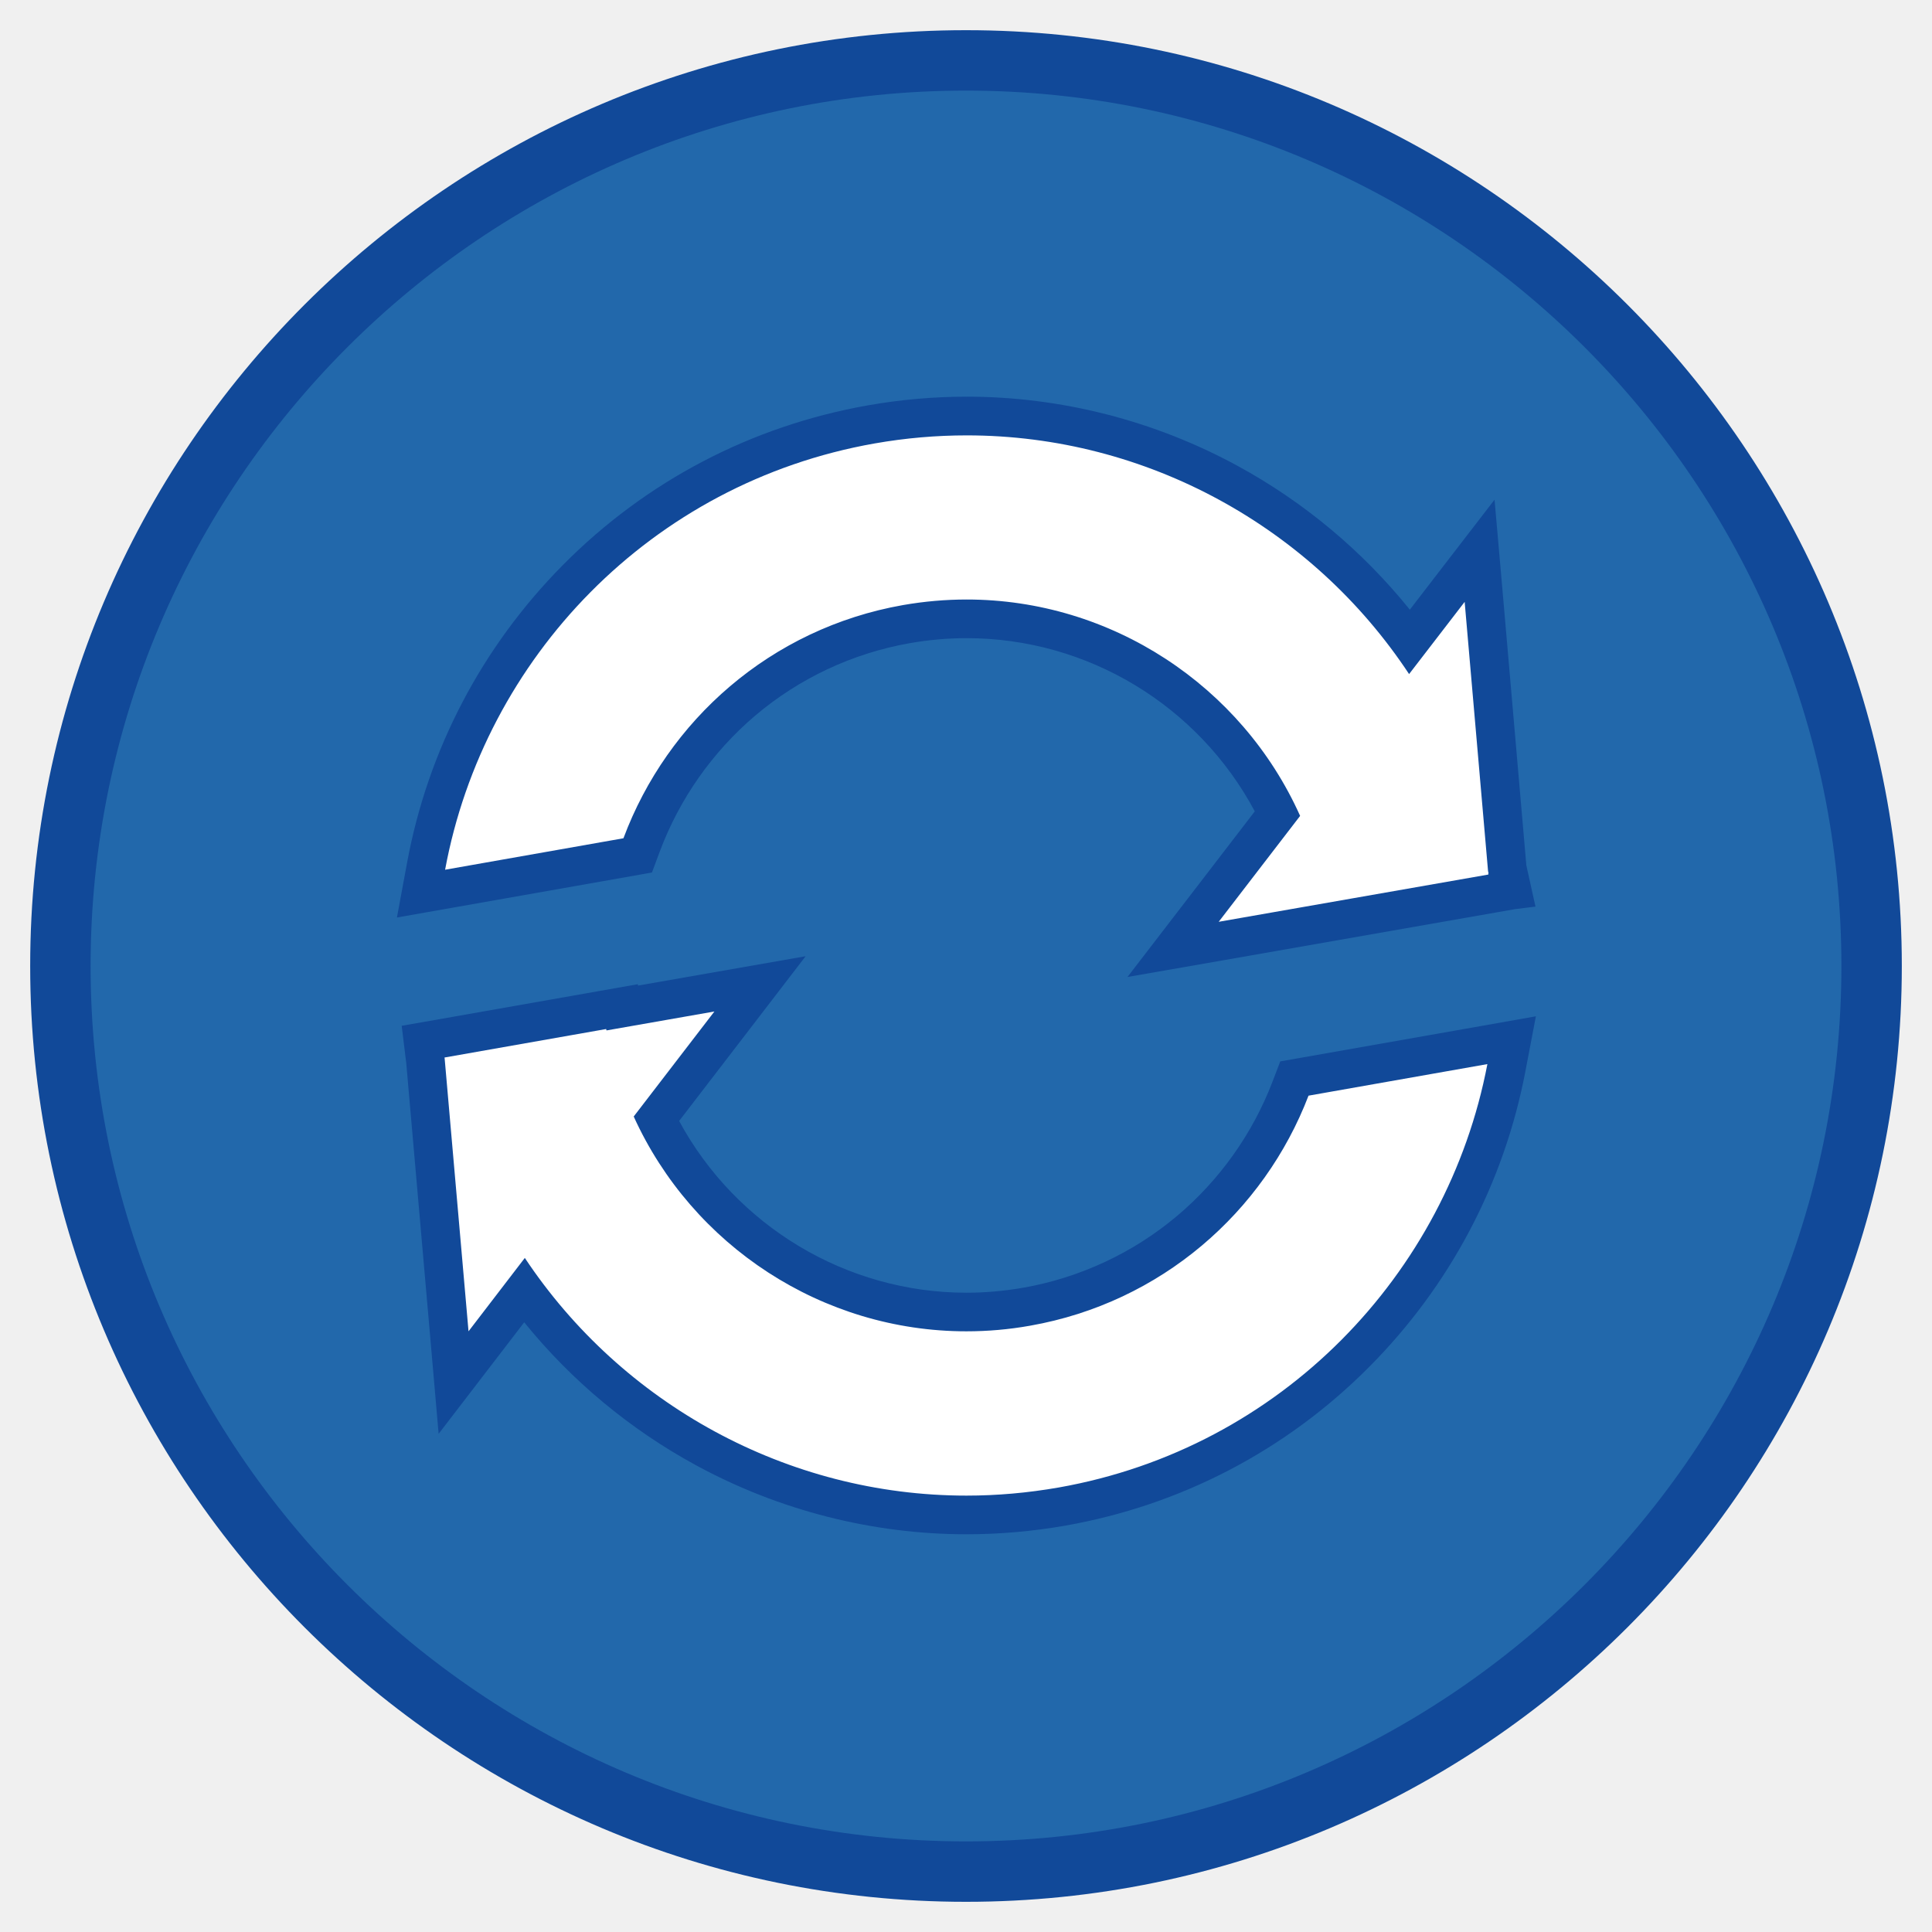
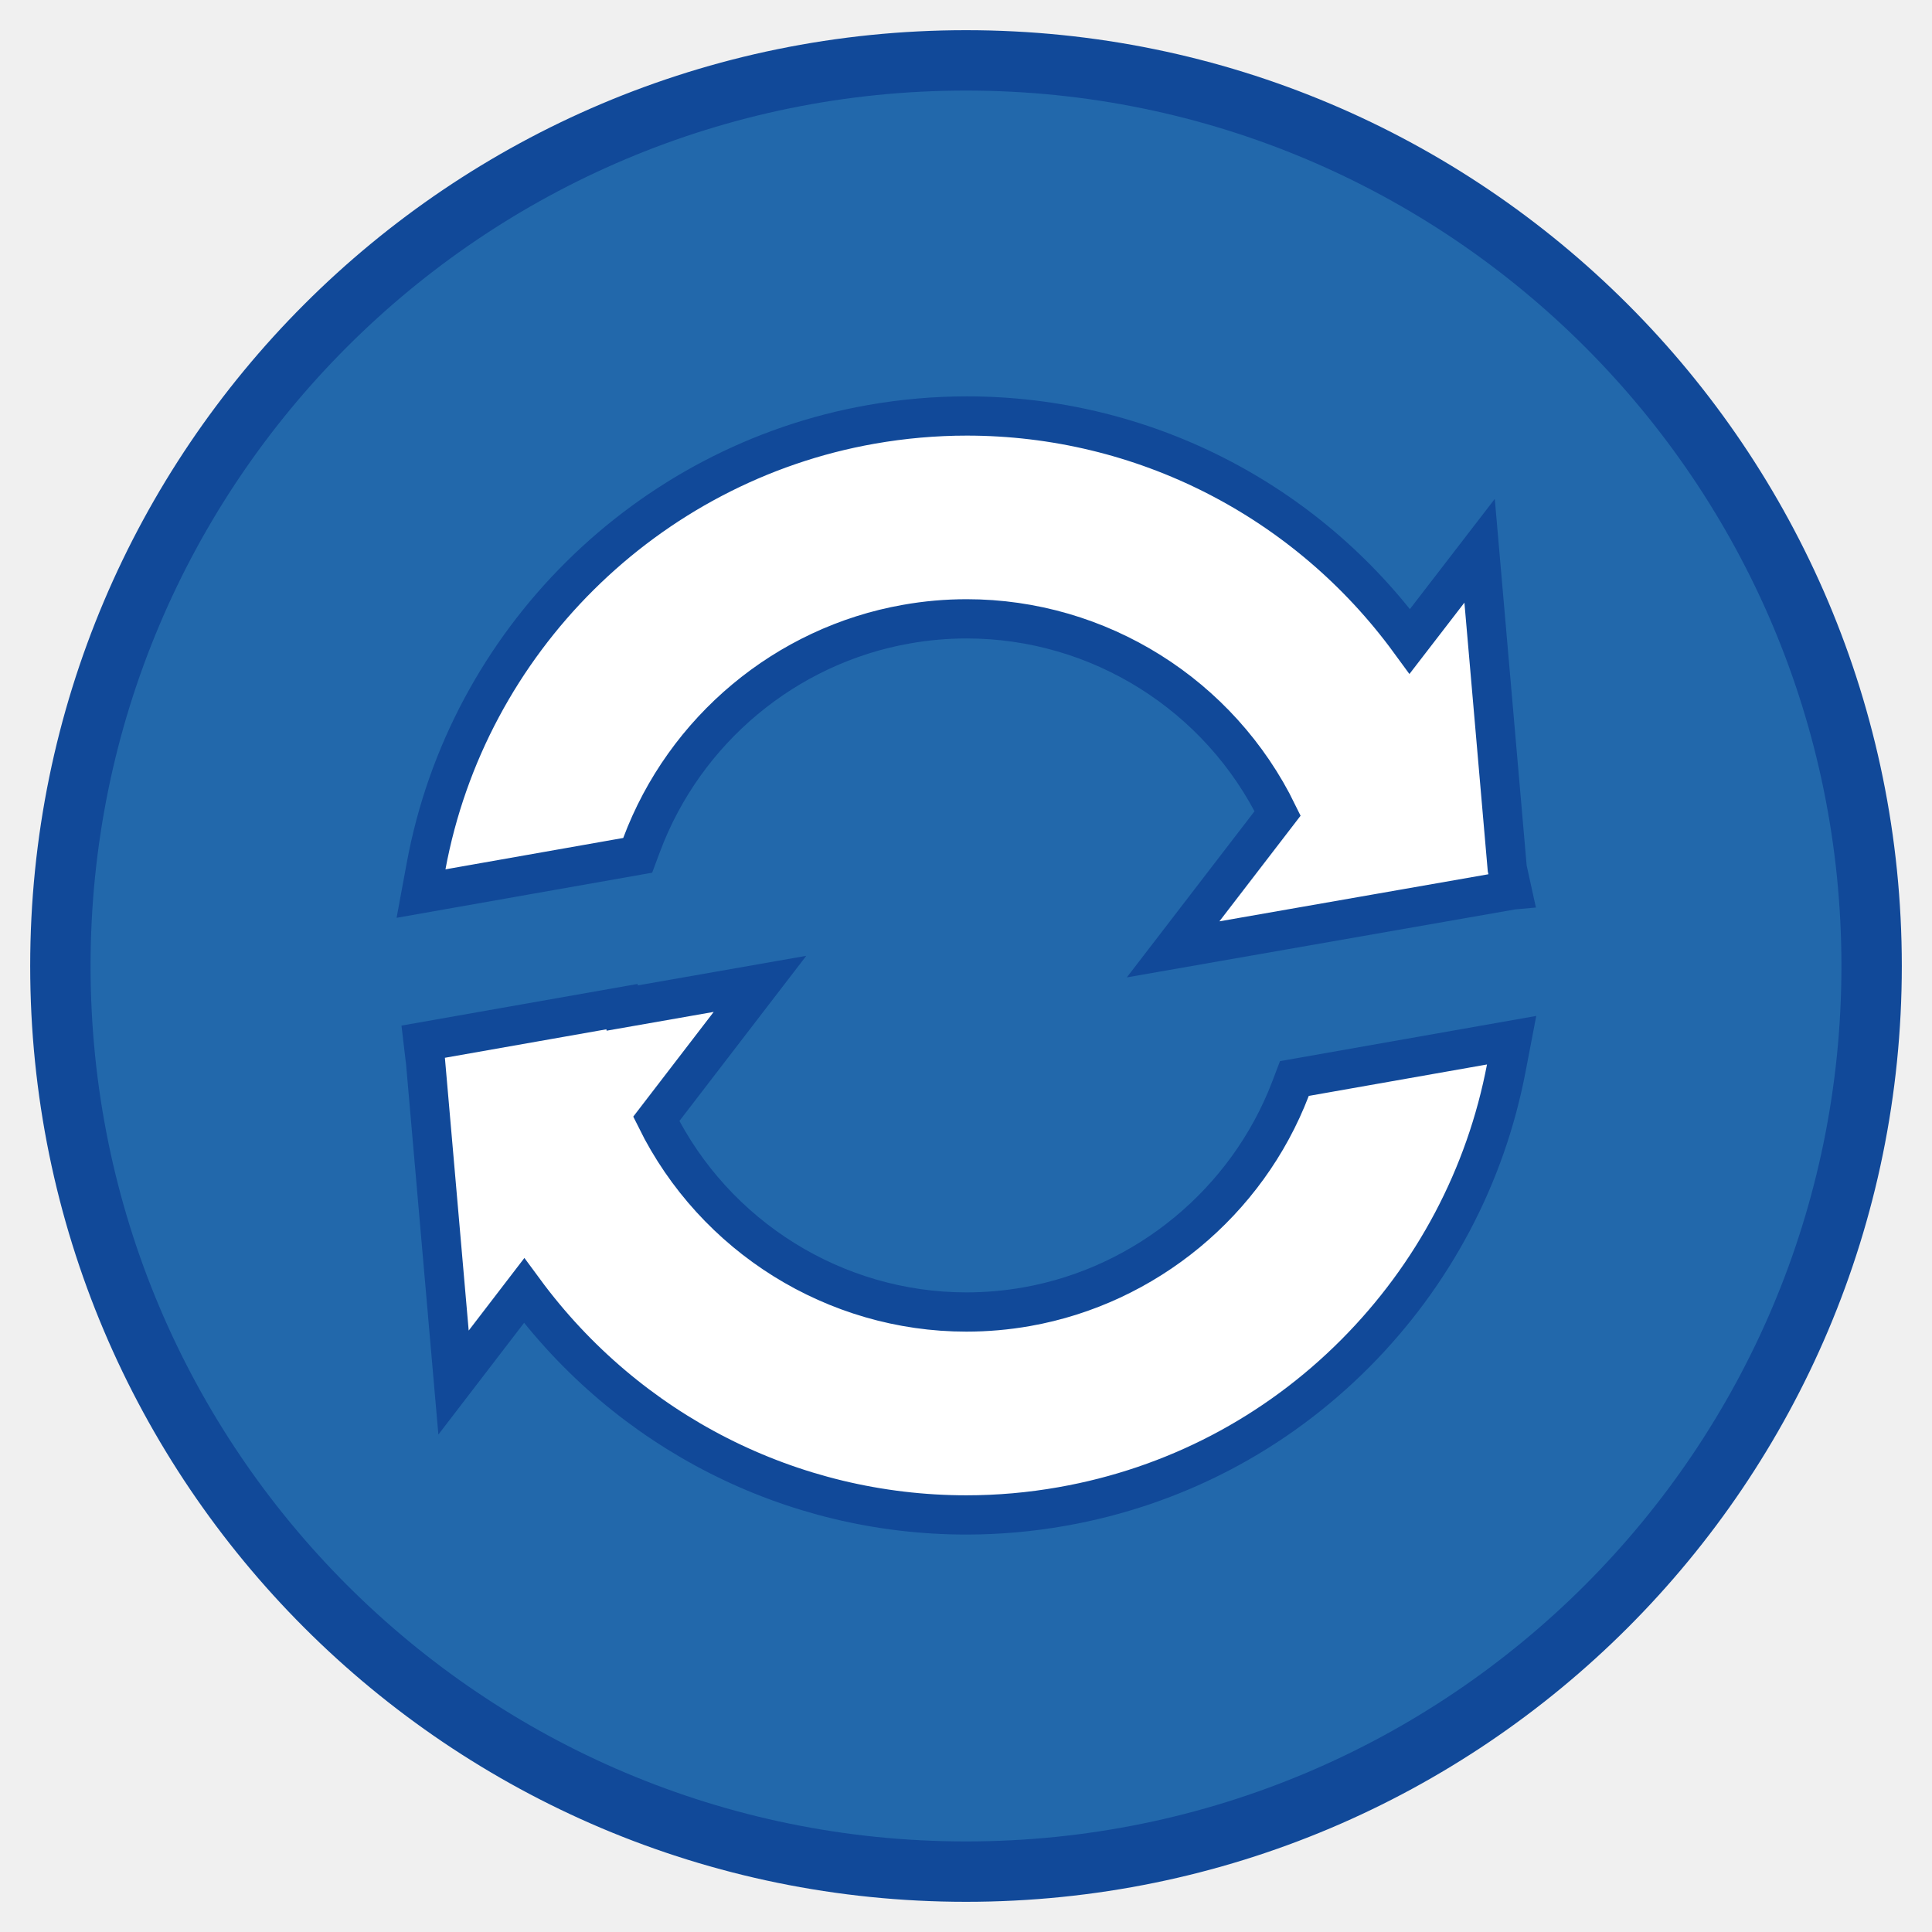
- <svg xmlns="http://www.w3.org/2000/svg" xml:space="preserve" enable-background="new 0 0 128 128" viewBox="0 0 128 128" y="0px" x="0px" id="Sync" version="1.1">
-   <defs id="defs35" />
-   <g transform="matrix(0.96875,0,0,0.96875,2,2)" id="g3">
-     <g id="g5">
-       <circle style="fill:#2268ab" id="circle7" r="61.934" cy="64" cx="64" />
-       <path style="fill:#114999" id="path9" d="M 64,128 C 28.711,128 0,99.289 0,64 0,28.711 28.711,0 64,0 c 35.289,0 64,28.711 64,64 0,35.289 -28.711,64 -64,64 z M 64,4.132 C 30.989,4.132 4.132,30.987 4.132,64 4.132,97.013 30.989,123.868 64,123.868 97.011,123.868 123.868,97.013 123.868,64 123.868,30.987 97.011,4.132 64,4.132 Z" />
-     </g>
-     <g id="g11">
-       <g id="g13">
-         <g id="g15">
-           <path style="fill:#ffffff" id="path17" d="M 85.311,53.564 C 81.354,45.453 73.09,40.257 64.047,40.257 c -1.375,0 -2.764,0.121 -4.125,0.364 -8.236,1.448 -15.172,7.237 -18.111,15.105 l -0.264,0.705 -14.818,2.616 0.346,-1.871 C 29.911,41.813 42.143,29.669 57.511,26.96 c 2.164,-0.38 4.361,-0.575 6.543,-0.575 12.025,0 23.222,5.73 30.3,15.411 l 4.771,-6.193 1.889,21.721 0.325,1.479 -0.046,0.004 0,0.007 -23.129,4.048 7.147,-9.298 z" />
-         </g>
-         <g id="g19">
-           <path style="fill:#114999" id="path21" d="m 64.053,27.711 c 12.314,0 23.643,6.318 30.25,16.325 l 3.8,-4.938 1.6,18.411 c 0.007,0.048 0.025,0.111 0.036,0.159 l -0.025,0.003 0.014,0.074 -18.446,3.232 5.568,-7.243 C 82.854,44.818 73.914,38.936 64.047,38.936 c -1.436,0 -2.889,0.125 -4.353,0.38 -9.054,1.595 -16.114,7.893 -19.121,15.948 l -12.197,2.152 c 2.672,-14.457 14.061,-26.452 29.368,-29.152 2.117,-0.373 4.227,-0.553 6.309,-0.553 m 0,-2.647 c -2.257,0 -4.536,0.2 -6.768,0.595 -7.957,1.405 -15.164,5.177 -20.846,10.911 -5.55,5.605 -9.239,12.65 -10.664,20.368 l -0.693,3.745 3.754,-0.661 12.196,-2.152 1.49,-0.264 0.528,-1.415 c 1.343,-3.602 3.6,-6.819 6.525,-9.307 3.014,-2.557 6.668,-4.273 10.575,-4.962 1.289,-0.225 2.596,-0.343 3.896,-0.343 8.264,0 15.839,4.602 19.704,11.845 l -4.564,5.941 -4.143,5.386 6.697,-1.168 18.443,-3.232 1.371,-0.24 1.393,-0.173 -0.625,-2.82 -1.582,-18.248 -0.593,-6.761 -4.143,5.377 -1.65,2.145 C 91.132,35.633 87.118,32.268 82.579,29.799 76.9,26.702 70.489,25.064 64.053,25.064 l 0,0 z" />
-         </g>
-       </g>
-       <g id="g23">
-         <g id="g25">
-           <path style="fill:#ffffff" id="path27" d="M 64.032,101.541 C 52.05,101.541 40.875,95.84 33.778,86.2 l -4.825,6.289 -1.918,-21.98 c -0.007,-0.032 -0.011,-0.063 -0.014,-0.087 l -0.147,-1.245 13.597,-2.398 0.018,0.096 9.422,-1.653 -7.093,9.234 c 3.979,8.048 12.221,13.207 21.211,13.207 1.368,0 2.761,-0.12 4.125,-0.362 8.154,-1.439 15.068,-7.148 18.036,-14.902 l 0.268,-0.704 14.857,-2.62 -0.361,1.884 C 99.543,78.37 95.968,85.127 90.618,90.5 c -5.475,5.498 -12.411,9.121 -20.057,10.466 -2.157,0.382 -4.354,0.575 -6.529,0.575 z" />
-         </g>
-         <g id="g29">
-           <path style="fill:#114999" id="path31" d="m 46.793,67.111 -5.518,7.182 c 4.021,8.855 12.918,14.691 22.754,14.691 1.432,0 2.89,-0.123 4.353,-0.384 8.975,-1.581 15.997,-7.784 19.043,-15.732 l 12.232,-2.159 c -2.743,14.366 -14.086,26.268 -29.325,28.957 -2.118,0.37 -4.221,0.554 -6.3,0.554 -12.278,0 -23.582,-6.291 -30.204,-16.255 l -3.85,5.019 -1.632,-18.652 C 28.339,70.307 28.339,70.28 28.335,70.259 l 11.054,-1.948 c 0.004,0.029 0.018,0.059 0.025,0.095 l 7.379,-1.295 m 6.239,-3.779 -6.697,1.173 -4.764,0.834 -0.014,-0.093 -2.629,0.463 -11.05,1.948 -2.471,0.432 0.304,2.487 c 0.004,0.029 0.007,0.059 0.011,0.095 l 1.622,18.545 0.589,6.779 4.143,-5.398 1.711,-2.23 c 3.225,3.986 7.239,7.329 11.761,9.784 5.675,3.084 12.068,4.713 18.486,4.713 2.25,0 4.525,-0.2 6.761,-0.591 7.914,-1.398 15.097,-5.145 20.765,-10.841 5.535,-5.559 9.232,-12.555 10.696,-20.223 l 0.718,-3.768 -3.775,0.668 -12.232,2.156 -1.475,0.259 -0.536,1.402 c -1.361,3.55 -3.618,6.723 -6.529,9.173 -2.996,2.522 -6.629,4.218 -10.503,4.902 -1.29,0.225 -2.6,0.343 -3.893,0.343 -8.214,0 -15.764,-4.564 -19.65,-11.746 l 4.511,-5.872 4.14,-5.394 0,0 z" />
-         </g>
-       </g>
-     </g>
-   </g>
+ <svg xmlns="http://www.w3.org/2000/svg" width="100%" height="100%" viewBox="0 0 128 128" version="1.1">
+   <circle cx="64" cy="64" r="60" style="fill:rgb(34,104,171);stroke:rgb(17,73,153);stroke-width:4px;" />
+   <path d="M84.645,53.89C80.812,46.033 72.806,40.999 64.046,40.999C62.713,40.999 61.368,41.116 60.049,41.352C52.071,42.754 45.352,48.362 42.504,55.985L42.249,56.668L27.894,59.202L28.229,57.389C30.976,42.506 42.826,30.742 57.714,28.118C59.81,27.749 61.939,27.56 64.052,27.56C75.702,27.56 86.549,33.111 93.405,42.49L98.027,36.49L99.857,57.533L100.172,58.965L100.128,58.969L100.128,58.976L77.721,62.898L84.645,53.89ZM64.031,100.368C52.423,100.368 41.598,94.845 34.722,85.506L30.048,91.599L28.19,70.306C28.183,70.275 28.18,70.245 28.177,70.221L28.034,69.015L41.206,66.692L41.224,66.785L50.351,65.184L43.48,74.129C47.335,81.926 55.319,86.924 64.028,86.924C65.353,86.924 66.703,86.807 68.024,86.573C75.923,85.179 82.621,79.648 85.497,72.137L85.756,71.455L100.149,68.916L99.799,70.742C98.432,77.921 94.969,84.467 89.786,89.672C84.482,94.998 77.763,98.508 70.356,99.811C68.266,100.181 66.138,100.368 64.031,100.368Z" style="fill:white;fill-rule:nonzero;stroke:rgb(17,73,153);stroke-width:2.6px;stroke-linejoin:miter;stroke-miterlimit:7;" />
</svg>
